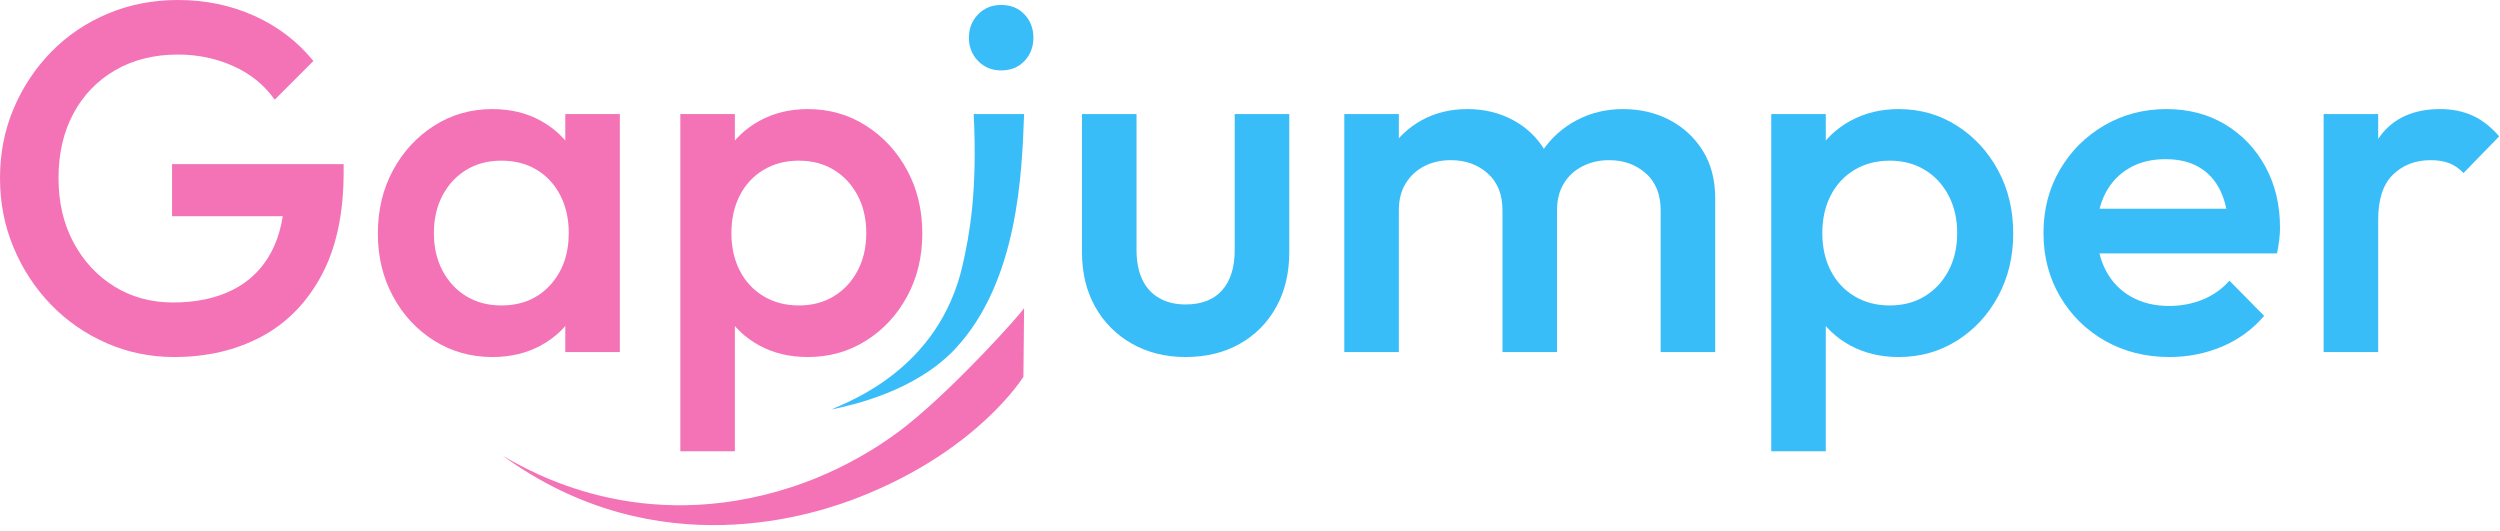
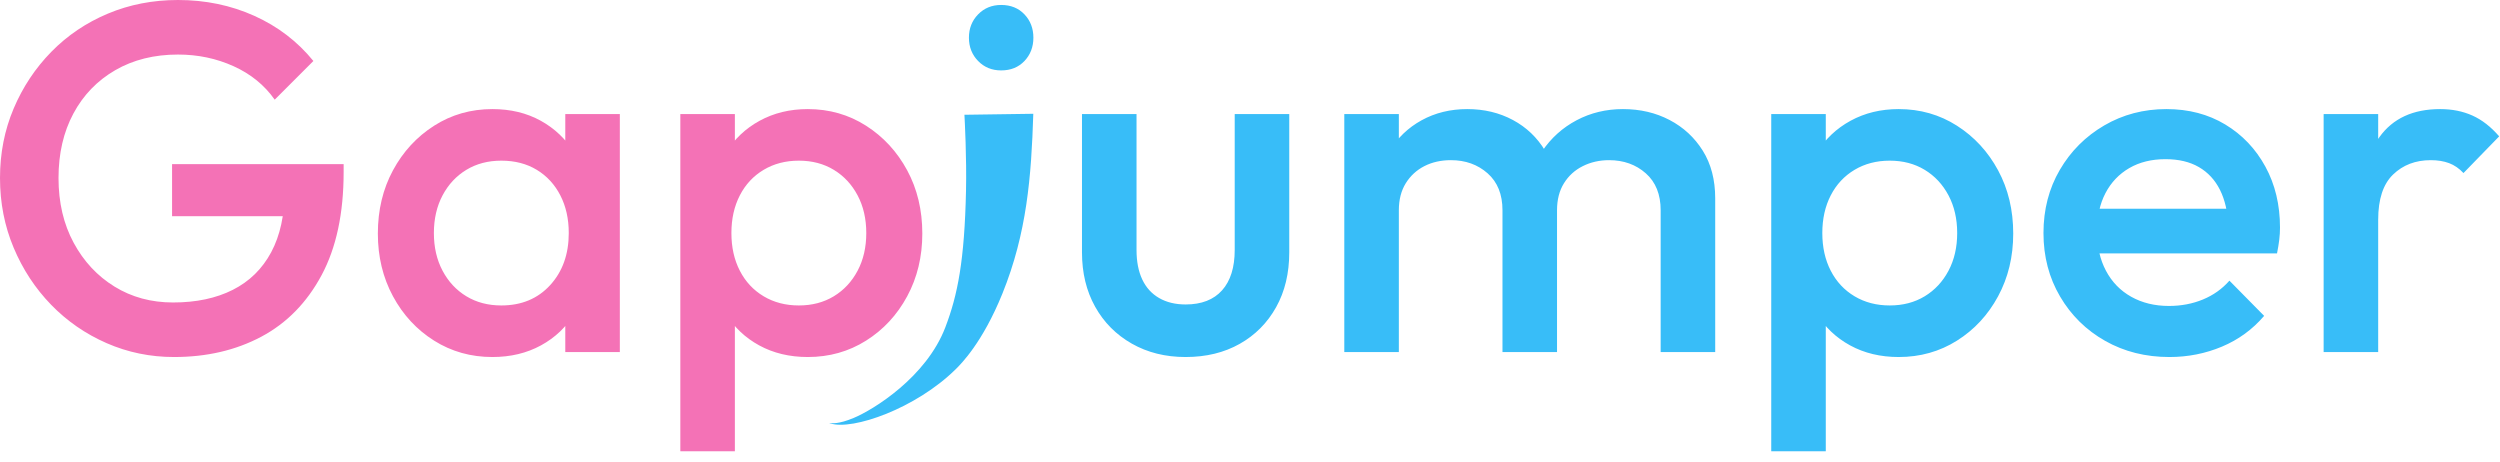
- <svg xmlns="http://www.w3.org/2000/svg" width="100%" height="100%" viewBox="0 0 363 77" version="1.1" xml:space="preserve" style="fill-rule:evenodd;clip-rule:evenodd;stroke-linejoin:round;stroke-miterlimit:2;">
-   <path d="M25.272,51.84c-3.456,0 -6.72,-0.672 -9.792,-2.016c-3.072,-1.344 -5.76,-3.204 -8.064,-5.58c-2.304,-2.376 -4.116,-5.136 -5.436,-8.28c-1.32,-3.144 -1.98,-6.516 -1.98,-10.116c0,-3.6 0.66,-6.96 1.98,-10.08c1.32,-3.12 3.144,-5.868 5.472,-8.244c2.328,-2.376 5.064,-4.224 8.208,-5.544c3.144,-1.32 6.54,-1.98 10.188,-1.98c3.984,0 7.68,0.768 11.088,2.304c3.408,1.536 6.264,3.72 8.568,6.552l-5.616,5.616c-1.488,-2.112 -3.48,-3.732 -5.976,-4.86c-2.496,-1.128 -5.184,-1.692 -8.064,-1.692c-3.456,0 -6.492,0.756 -9.108,2.268c-2.616,1.512 -4.644,3.612 -6.084,6.3c-1.44,2.688 -2.16,5.808 -2.16,9.36c0,3.552 0.732,6.684 2.196,9.396c1.464,2.712 3.444,4.836 5.94,6.372c2.496,1.536 5.328,2.304 8.496,2.304c3.36,0 6.252,-0.612 8.676,-1.836c2.424,-1.224 4.284,-3.048 5.58,-5.472c1.296,-2.424 1.944,-5.412 1.944,-8.964l5.184,3.744l-21.528,0l0,-7.56l24.912,0l0,1.152c0,6 -1.068,10.992 -3.204,14.976c-2.136,3.984 -5.052,6.96 -8.748,8.928c-3.696,1.968 -7.92,2.952 -12.672,2.952Z" style="fill:#f472b6;fill-rule:nonzero;" />
-   <path d="M71.496,51.84c-3.12,0 -5.94,-0.792 -8.46,-2.376c-2.52,-1.584 -4.512,-3.732 -5.976,-6.444c-1.464,-2.712 -2.196,-5.748 -2.196,-9.108c0,-3.408 0.732,-6.468 2.196,-9.18c1.464,-2.712 3.456,-4.872 5.976,-6.48c2.52,-1.608 5.34,-2.412 8.46,-2.412c2.64,0 4.98,0.564 7.02,1.692c2.04,1.128 3.66,2.676 4.86,4.644c1.2,1.968 1.8,4.2 1.8,6.696l0,9.936c0,2.496 -0.588,4.728 -1.764,6.696c-1.176,1.968 -2.796,3.516 -4.86,4.644c-2.064,1.128 -4.416,1.692 -7.056,1.692Zm1.296,-7.488c2.928,0 5.292,-0.984 7.092,-2.952c1.8,-1.968 2.7,-4.488 2.7,-7.56c0,-2.064 -0.408,-3.888 -1.224,-5.472c-0.816,-1.584 -1.956,-2.82 -3.42,-3.708c-1.464,-0.888 -3.18,-1.332 -5.148,-1.332c-1.92,0 -3.612,0.444 -5.076,1.332c-1.464,0.888 -2.616,2.124 -3.456,3.708c-0.84,1.584 -1.26,3.408 -1.26,5.472c0,2.064 0.42,3.888 1.26,5.472c0.84,1.584 1.992,2.82 3.456,3.708c1.464,0.888 3.156,1.332 5.076,1.332Zm9.288,6.768l0,-9.288l1.368,-8.424l-1.368,-8.352l0,-8.496l7.92,0l0,34.56l-7.92,0Z" style="fill:#f472b6;fill-rule:nonzero;" />
-   <path d="M117.288,51.84c-2.64,0 -4.992,-0.564 -7.056,-1.692c-2.064,-1.128 -3.684,-2.676 -4.86,-4.644c-1.176,-1.968 -1.764,-4.2 -1.764,-6.696l0,-9.936c0,-2.496 0.6,-4.728 1.8,-6.696c1.2,-1.968 2.832,-3.516 4.896,-4.644c2.064,-1.128 4.392,-1.692 6.984,-1.692c3.12,0 5.94,0.804 8.46,2.412c2.52,1.608 4.512,3.768 5.976,6.48c1.464,2.712 2.196,5.772 2.196,9.18c0,3.36 -0.732,6.396 -2.196,9.108c-1.464,2.712 -3.456,4.86 -5.976,6.444c-2.52,1.584 -5.34,2.376 -8.46,2.376Zm-18.504,13.68l0,-48.96l7.92,0l0,9.288l-1.368,8.424l1.368,8.352l0,22.896l-7.92,0Zm17.208,-21.168c1.92,0 3.612,-0.444 5.076,-1.332c1.464,-0.888 2.616,-2.124 3.456,-3.708c0.84,-1.584 1.26,-3.408 1.26,-5.472c0,-2.064 -0.42,-3.888 -1.26,-5.472c-0.84,-1.584 -1.992,-2.82 -3.456,-3.708c-1.464,-0.888 -3.156,-1.332 -5.076,-1.332c-1.92,0 -3.624,0.444 -5.112,1.332c-1.488,0.888 -2.64,2.124 -3.456,3.708c-0.816,1.584 -1.224,3.408 -1.224,5.472c0,2.064 0.408,3.888 1.224,5.472c0.816,1.584 1.968,2.82 3.456,3.708c1.488,0.888 3.192,1.332 5.112,1.332Z" style="fill:#f472b6;fill-rule:nonzero;" />
-   <path d="M145.368,10.224c-1.344,0 -2.46,-0.456 -3.348,-1.368c-0.888,-0.912 -1.332,-2.04 -1.332,-3.384c0,-1.344 0.444,-2.472 1.332,-3.384c0.888,-0.912 2.004,-1.368 3.348,-1.368c1.392,0 2.52,0.456 3.384,1.368c0.864,0.912 1.296,2.04 1.296,3.384c0,1.344 -0.432,2.472 -1.296,3.384c-0.864,0.912 -1.992,1.368 -3.384,1.368Z" style="fill:#38bdf8;" />
-   <path d="M172.152,51.84c-2.928,0 -5.532,-0.648 -7.812,-1.944c-2.28,-1.296 -4.056,-3.084 -5.328,-5.364c-1.272,-2.28 -1.908,-4.908 -1.908,-7.884l0,-20.088l7.92,0l0,19.728c0,1.68 0.276,3.108 0.828,4.284c0.552,1.176 1.368,2.076 2.448,2.7c1.08,0.624 2.364,0.936 3.852,0.936c2.304,0 4.068,-0.684 5.292,-2.052c1.224,-1.368 1.836,-3.324 1.836,-5.868l0,-19.728l7.92,0l0,20.088c0,3.024 -0.636,5.676 -1.908,7.956c-1.272,2.28 -3.036,4.056 -5.292,5.328c-2.256,1.272 -4.872,1.908 -7.848,1.908Z" style="fill:#38bdf8;fill-rule:nonzero;" />
-   <path d="M195.192,51.12l0,-34.56l7.92,0l0,34.56l-7.92,0Zm22.968,0l0,-20.592c0,-2.304 -0.72,-4.092 -2.16,-5.364c-1.44,-1.272 -3.216,-1.908 -5.328,-1.908c-1.44,0 -2.724,0.288 -3.852,0.864c-1.128,0.576 -2.028,1.404 -2.7,2.484c-0.672,1.08 -1.008,2.388 -1.008,3.924l-3.096,-1.728c0,-2.64 0.576,-4.92 1.728,-6.84c1.152,-1.92 2.712,-3.42 4.68,-4.5c1.968,-1.08 4.176,-1.62 6.624,-1.62c2.448,0 4.656,0.528 6.624,1.584c1.968,1.056 3.528,2.544 4.68,4.464c1.152,1.92 1.728,4.224 1.728,6.912l0,22.32l-7.92,0Zm22.968,0l0,-20.592c0,-2.304 -0.72,-4.092 -2.16,-5.364c-1.44,-1.272 -3.216,-1.908 -5.328,-1.908c-1.392,0 -2.664,0.288 -3.816,0.864c-1.152,0.576 -2.064,1.404 -2.736,2.484c-0.672,1.08 -1.008,2.388 -1.008,3.924l-4.464,-1.728c0.24,-2.64 1.008,-4.92 2.304,-6.84c1.296,-1.92 2.964,-3.42 5.004,-4.5c2.04,-1.08 4.284,-1.62 6.732,-1.62c2.496,0 4.752,0.528 6.768,1.584c2.016,1.056 3.624,2.544 4.824,4.464c1.2,1.92 1.8,4.224 1.8,6.912l0,22.32l-7.92,0Z" style="fill:#38bdf8;fill-rule:nonzero;" />
-   <path d="M275.688,51.84c-2.64,0 -4.992,-0.564 -7.056,-1.692c-2.064,-1.128 -3.684,-2.676 -4.86,-4.644c-1.176,-1.968 -1.764,-4.2 -1.764,-6.696l0,-9.936c0,-2.496 0.6,-4.728 1.8,-6.696c1.2,-1.968 2.832,-3.516 4.896,-4.644c2.064,-1.128 4.392,-1.692 6.984,-1.692c3.12,0 5.94,0.804 8.46,2.412c2.52,1.608 4.512,3.768 5.976,6.48c1.464,2.712 2.196,5.772 2.196,9.18c0,3.36 -0.732,6.396 -2.196,9.108c-1.464,2.712 -3.456,4.86 -5.976,6.444c-2.52,1.584 -5.34,2.376 -8.46,2.376Zm-18.504,13.68l0,-48.96l7.92,0l0,9.288l-1.368,8.424l1.368,8.352l0,22.896l-7.92,0Zm17.208,-21.168c1.92,0 3.612,-0.444 5.076,-1.332c1.464,-0.888 2.616,-2.124 3.456,-3.708c0.84,-1.584 1.26,-3.408 1.26,-5.472c0,-2.064 -0.42,-3.888 -1.26,-5.472c-0.84,-1.584 -1.992,-2.82 -3.456,-3.708c-1.464,-0.888 -3.156,-1.332 -5.076,-1.332c-1.92,0 -3.624,0.444 -5.112,1.332c-1.488,0.888 -2.64,2.124 -3.456,3.708c-0.816,1.584 -1.224,3.408 -1.224,5.472c0,2.064 0.408,3.888 1.224,5.472c0.816,1.584 1.968,2.82 3.456,3.708c1.488,0.888 3.192,1.332 5.112,1.332Z" style="fill:#38bdf8;fill-rule:nonzero;" />
-   <path d="M315,51.84c-3.456,0 -6.564,-0.78 -9.324,-2.34c-2.76,-1.56 -4.944,-3.708 -6.552,-6.444c-1.608,-2.736 -2.412,-5.808 -2.412,-9.216c0,-3.408 0.792,-6.468 2.376,-9.18c1.584,-2.712 3.732,-4.86 6.444,-6.444c2.712,-1.584 5.724,-2.376 9.036,-2.376c3.216,0 6.06,0.744 8.532,2.232c2.472,1.488 4.416,3.528 5.832,6.12c1.416,2.592 2.124,5.544 2.124,8.856c0,0.576 -0.036,1.164 -0.108,1.764c-0.072,0.6 -0.18,1.26 -0.324,1.98l-28.368,0l0,-6.48l24.264,0l-2.952,2.592c-0.096,-2.112 -0.504,-3.888 -1.224,-5.328c-0.72,-1.44 -1.74,-2.544 -3.06,-3.312c-1.32,-0.768 -2.94,-1.152 -4.86,-1.152c-2.016,0 -3.768,0.432 -5.256,1.296c-1.488,0.864 -2.64,2.076 -3.456,3.636c-0.816,1.56 -1.224,3.42 -1.224,5.58c0,2.16 0.432,4.056 1.296,5.688c0.864,1.632 2.088,2.892 3.672,3.78c1.584,0.888 3.408,1.332 5.472,1.332c1.776,-0 3.42,-0.312 4.932,-0.936c1.512,-0.624 2.796,-1.536 3.852,-2.736l5.04,5.112c-1.68,1.968 -3.72,3.456 -6.12,4.464c-2.4,1.008 -4.944,1.512 -7.632,1.512Z" style="fill:#38bdf8;fill-rule:nonzero;" />
-   <path d="M337.392,51.12l0,-34.56l7.92,0l0,34.56l-7.92,0Zm7.92,-19.224l-2.736,-1.368c0,-4.368 0.972,-7.908 2.916,-10.62c1.944,-2.712 4.884,-4.068 8.82,-4.068c1.728,0 3.288,0.312 4.68,0.936c1.392,0.624 2.688,1.632 3.888,3.024l-5.184,5.328c-0.624,-0.672 -1.32,-1.152 -2.088,-1.44c-0.768,-0.288 -1.656,-0.432 -2.664,-0.432c-2.208,0 -4.032,0.696 -5.472,2.088c-1.44,1.392 -2.16,3.576 -2.16,6.552Z" style="fill:#38bdf8;fill-rule:nonzero;" />
-   <path d="M148.601,54.701c-0.059,0.088 -6.58,10.685 -23.731,17.443c-6.153,2.424 -29.27,10.458 -51.895,-5.986c4.041,2.341 19.952,11.706 41.913,4.585c9.811,-3.181 16.341,-8.624 17.039,-9.186c7.049,-5.672 16.312,-15.988 16.77,-16.83l-0.097,9.974Z" style="fill:#f472b6;" />
-   <path d="M141.383,16.56l7.315,0c-0.309,8.48 -0.844,24.227 -9.937,34.016c-5.779,6.221 -14.966,8.244 -18.064,8.884c2.625,-1.188 15.66,-5.899 19.078,-20.975c0.994,-4.383 2.164,-10.632 1.608,-21.925Z" style="fill:#38bdf8;" />
+ <svg xmlns="http://www.w3.org/2000/svg" xml:space="preserve" style="fill-rule:evenodd;clip-rule:evenodd;stroke-linejoin:round;stroke-miterlimit:2" viewBox="0 0 363 67">
+   <path d="M25.272 51.84q-5.184 0-9.792-2.016t-8.064-5.58-5.436-8.28T0 25.848t1.98-10.08 5.472-8.244T15.66 1.98 25.848 0q5.976 0 11.088 2.304t8.568 6.552l-5.616 5.616q-2.232-3.168-5.976-4.86T25.848 7.92q-5.184 0-9.108 2.268t-6.084 6.3-2.16 9.36 2.196 9.396 5.94 6.372 8.496 2.304q5.04 0 8.676-1.836t5.58-5.472 1.944-8.964l5.184 3.744H24.984v-7.56h24.912v1.152q0 9-3.204 14.976t-8.748 8.928-12.672 2.952M71.496 51.84q-4.68 0-8.46-2.376T57.06 43.02t-2.196-9.108q0-5.112 2.196-9.18t5.976-6.48 8.46-2.412q3.96 0 7.02 1.692t4.86 4.644 1.8 6.696v9.936q0 3.744-1.764 6.696t-4.86 4.644-7.056 1.692m1.296-7.488q4.392 0 7.092-2.952t2.7-7.56q0-3.096-1.224-5.472t-3.42-3.708-5.148-1.332q-2.88 0-5.076 1.332t-3.456 3.708T63 33.84t1.26 5.472 3.456 3.708 5.076 1.332m9.288 6.768v-9.288l1.368-8.424-1.368-8.352V16.56H90v34.56zM117.288 51.84q-3.96 0-7.056-1.692t-4.86-4.644-1.764-6.696v-9.936q0-3.744 1.8-6.696t4.896-4.644 6.984-1.692q4.68 0 8.46 2.412t5.976 6.48 2.196 9.18q0 5.04-2.196 9.108t-5.976 6.444-8.46 2.376M98.784 65.52V16.56h7.92v9.288l-1.368 8.424 1.368 8.352V65.52zm17.208-21.168q2.88 0 5.076-1.332t3.456-3.708 1.26-5.472-1.26-5.472-3.456-3.708-5.076-1.332-5.112 1.332-3.456 3.708-1.224 5.472 1.224 5.472 3.456 3.708 5.112 1.332" style="fill:#f472b6;fill-rule:nonzero" />
+   <path d="M145.368 10.224q-2.016 0-3.348-1.368t-1.332-3.384 1.332-3.384T145.368.72q2.088 0 3.384 1.368t1.296 3.384-1.296 3.384-3.384 1.368" style="fill:#38bdf8" />
+   <path d="M172.152 51.84q-4.392 0-7.812-1.944t-5.328-5.364-1.908-7.884V16.56h7.92v19.728q0 2.52.828 4.284t2.448 2.7 3.852.936q3.456 0 5.292-2.052t1.836-5.868V16.56h7.92v20.088q0 4.536-1.908 7.956T180 49.932t-7.848 1.908M195.192 51.12V16.56h7.92v34.56zm22.968 0V30.528q0-3.456-2.16-5.364t-5.328-1.908q-2.16 0-3.852.864t-2.7 2.484-1.008 3.924l-3.096-1.728q0-3.96 1.728-6.84t4.68-4.5 6.624-1.62 6.624 1.584 4.68 4.464 1.728 6.912v22.32zm22.968 0V30.528q0-3.456-2.16-5.364t-5.328-1.908q-2.088 0-3.816.864t-2.736 2.484-1.008 3.924l-4.464-1.728q.36-3.96 2.304-6.84t5.004-4.5 6.732-1.62q3.744 0 6.768 1.584t4.824 4.464 1.8 6.912v22.32zM275.688 51.84q-3.96 0-7.056-1.692t-4.86-4.644-1.764-6.696v-9.936q0-3.744 1.8-6.696t4.896-4.644 6.984-1.692q4.68 0 8.46 2.412t5.976 6.48 2.196 9.18q0 5.04-2.196 9.108t-5.976 6.444-8.46 2.376m-18.504 13.68V16.56h7.92v9.288l-1.368 8.424 1.368 8.352V65.52zm17.208-21.168q2.88 0 5.076-1.332t3.456-3.708 1.26-5.472-1.26-5.472-3.456-3.708-5.076-1.332-5.112 1.332-3.456 3.708-1.224 5.472 1.224 5.472 3.456 3.708 5.112 1.332M315 51.84q-5.184 0-9.324-2.34t-6.552-6.444-2.412-9.216 2.376-9.18 6.444-6.444 9.036-2.376q4.824 0 8.532 2.232t5.832 6.12 2.124 8.856a14.8 14.8 0 0 1-.108 1.764q-.108.9-.324 1.98h-28.368v-6.48h24.264l-2.952 2.592q-.144-3.168-1.224-5.328t-3.06-3.312-4.86-1.152q-3.024 0-5.256 1.296t-3.456 3.636-1.224 5.58 1.296 5.688 3.672 3.78 5.472 1.332q2.664 0 4.932-.936t3.852-2.736l5.04 5.112q-2.52 2.952-6.12 4.464T315 51.84M337.392 51.12V16.56h7.92v34.56zm7.92-19.224-2.736-1.368q0-6.552 2.916-10.62t8.82-4.068q2.592 0 4.68.936t3.888 3.024l-5.184 5.328q-.936-1.008-2.088-1.44t-2.664-.432q-3.312 0-5.472 2.088t-2.16 6.552" style="fill:#38bdf8;fill-rule:nonzero" />
+   <path d="m140.037 16.664 9.997-.143c-.285 9.115-.927 17.313-4.485 26.109-2.885 7.134-6.039 10.248-6.773 10.973-5.795 5.722-14.998 8.924-18.211 7.876-.059-.019-.115-.044-.174-.063.426.043 1.317.201 3.538-.719 2.85-1.18 10.558-5.905 13.335-13.175 1.79-4.687 2.784-9.674 3.002-19.89.101-4.706-.182-10.092-.229-10.968Z" style="fill:#38bdf8" />
</svg>
